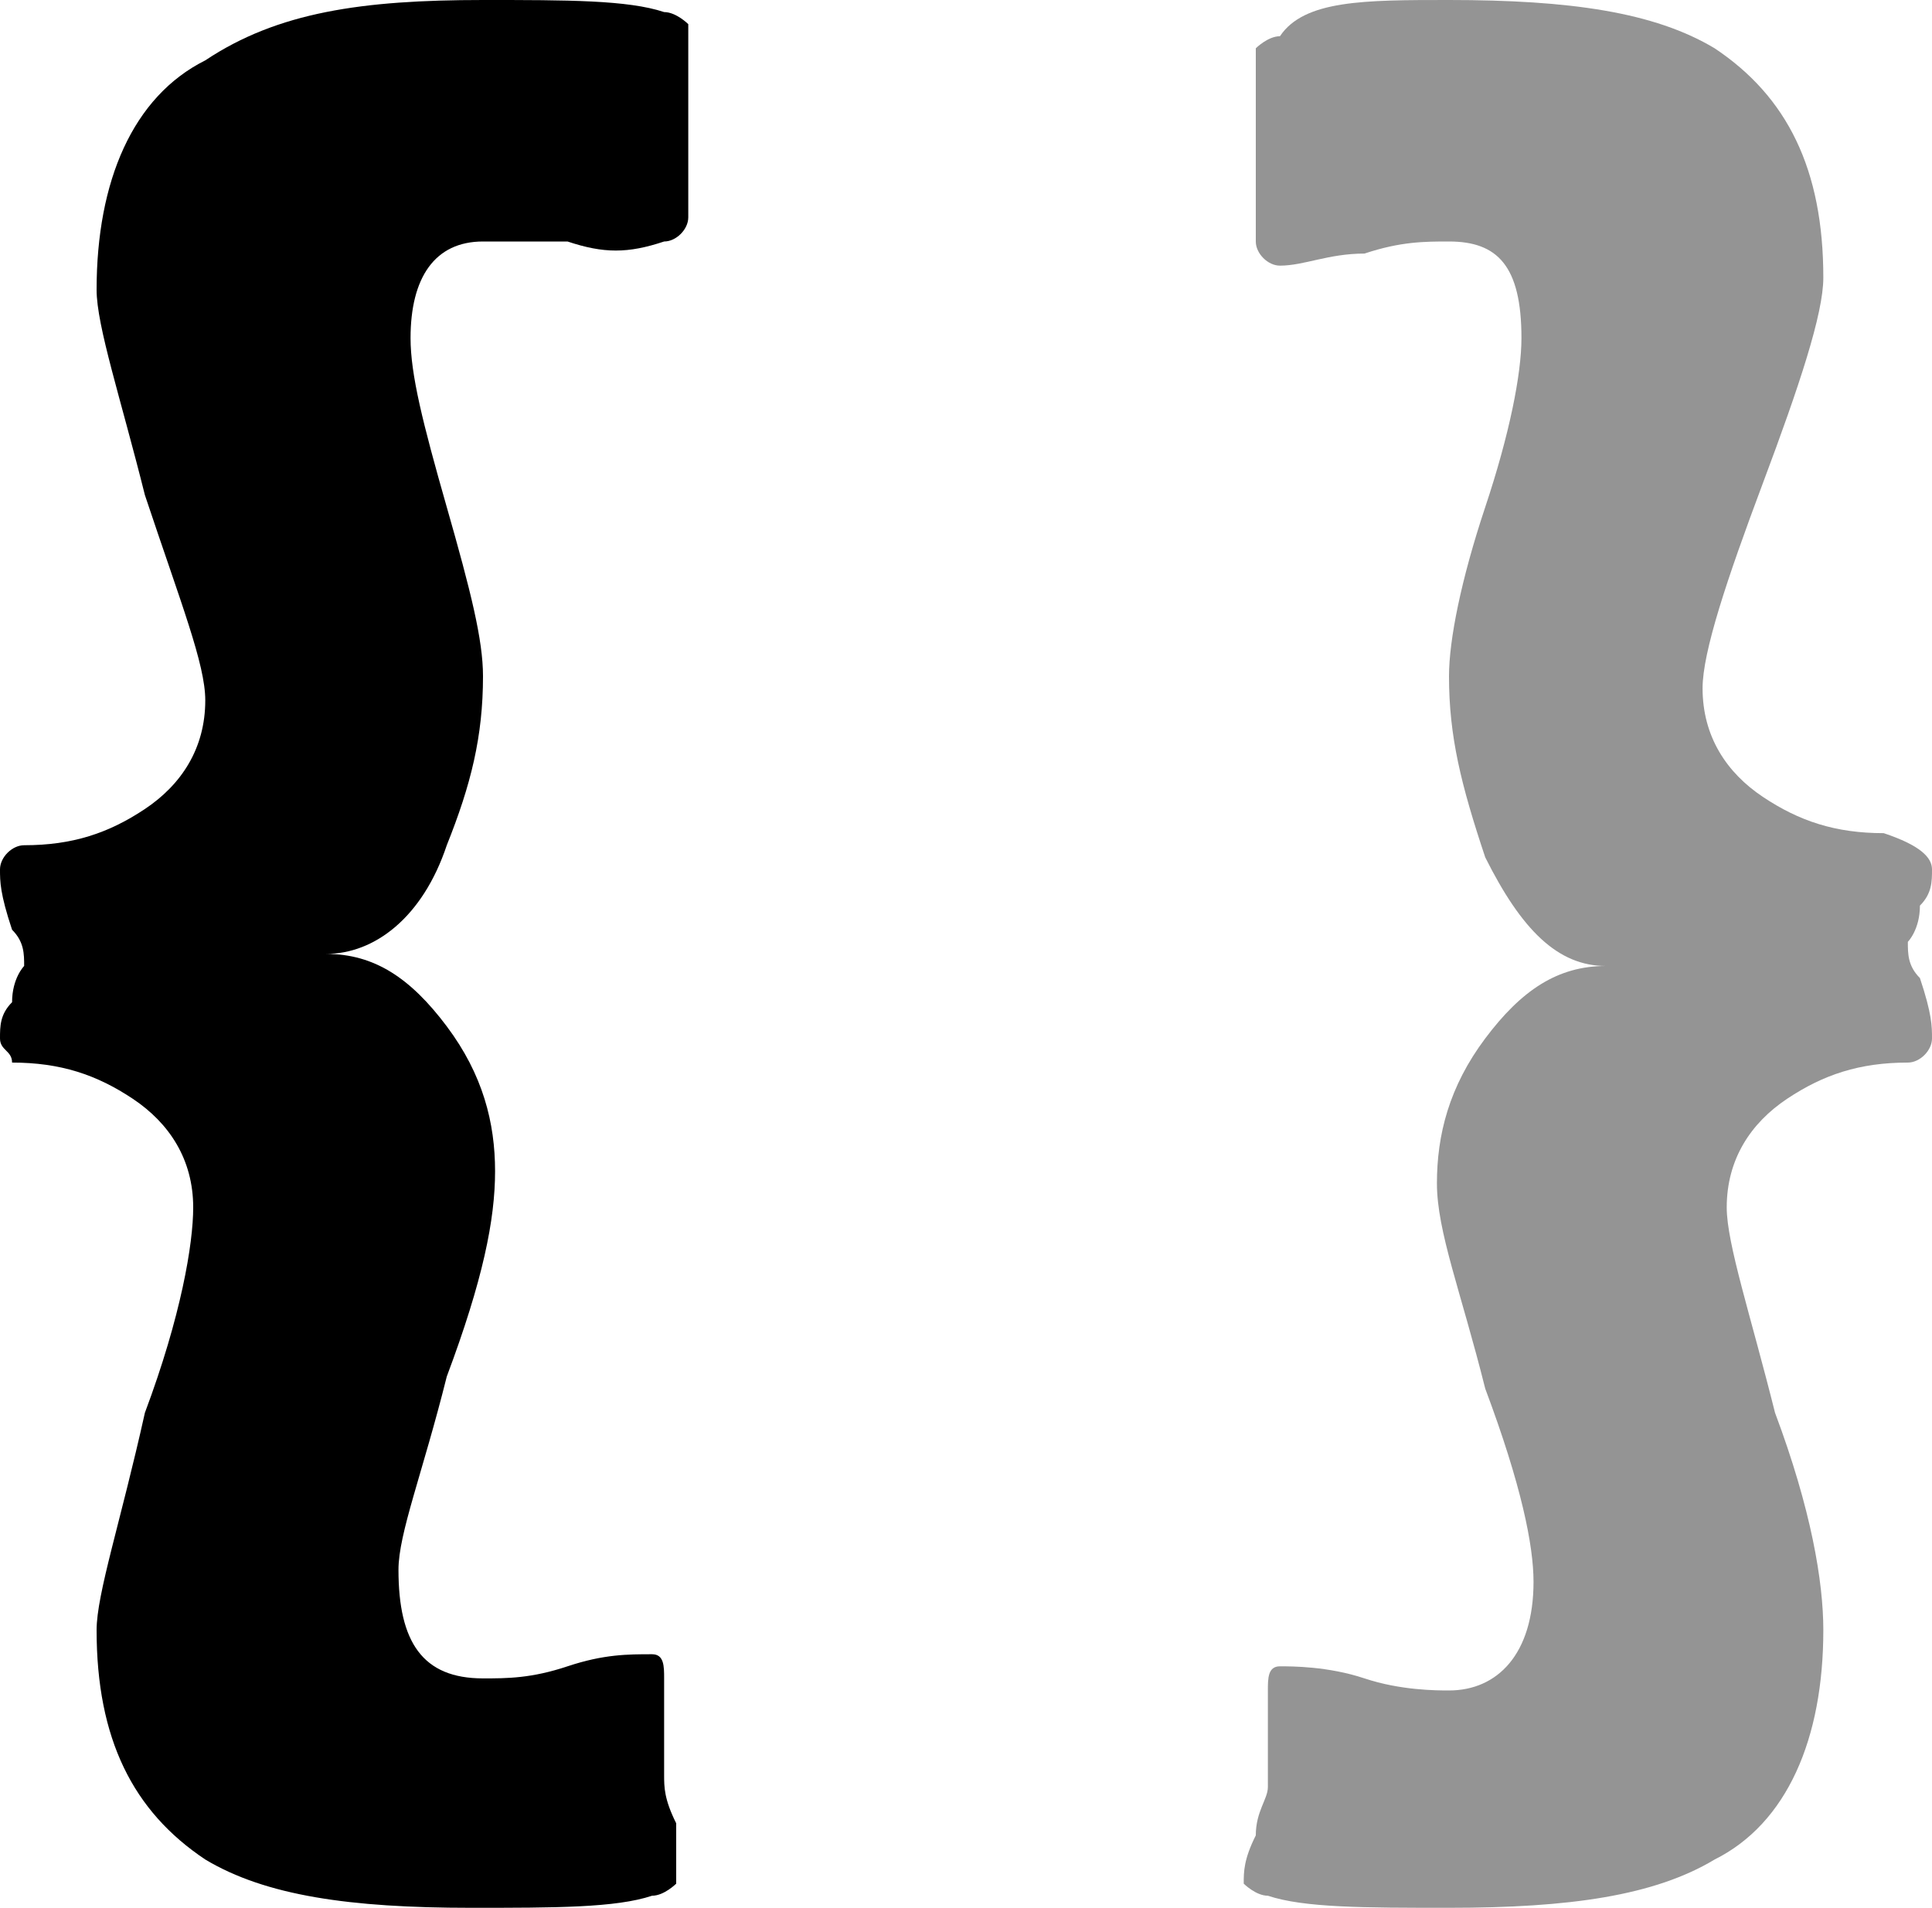
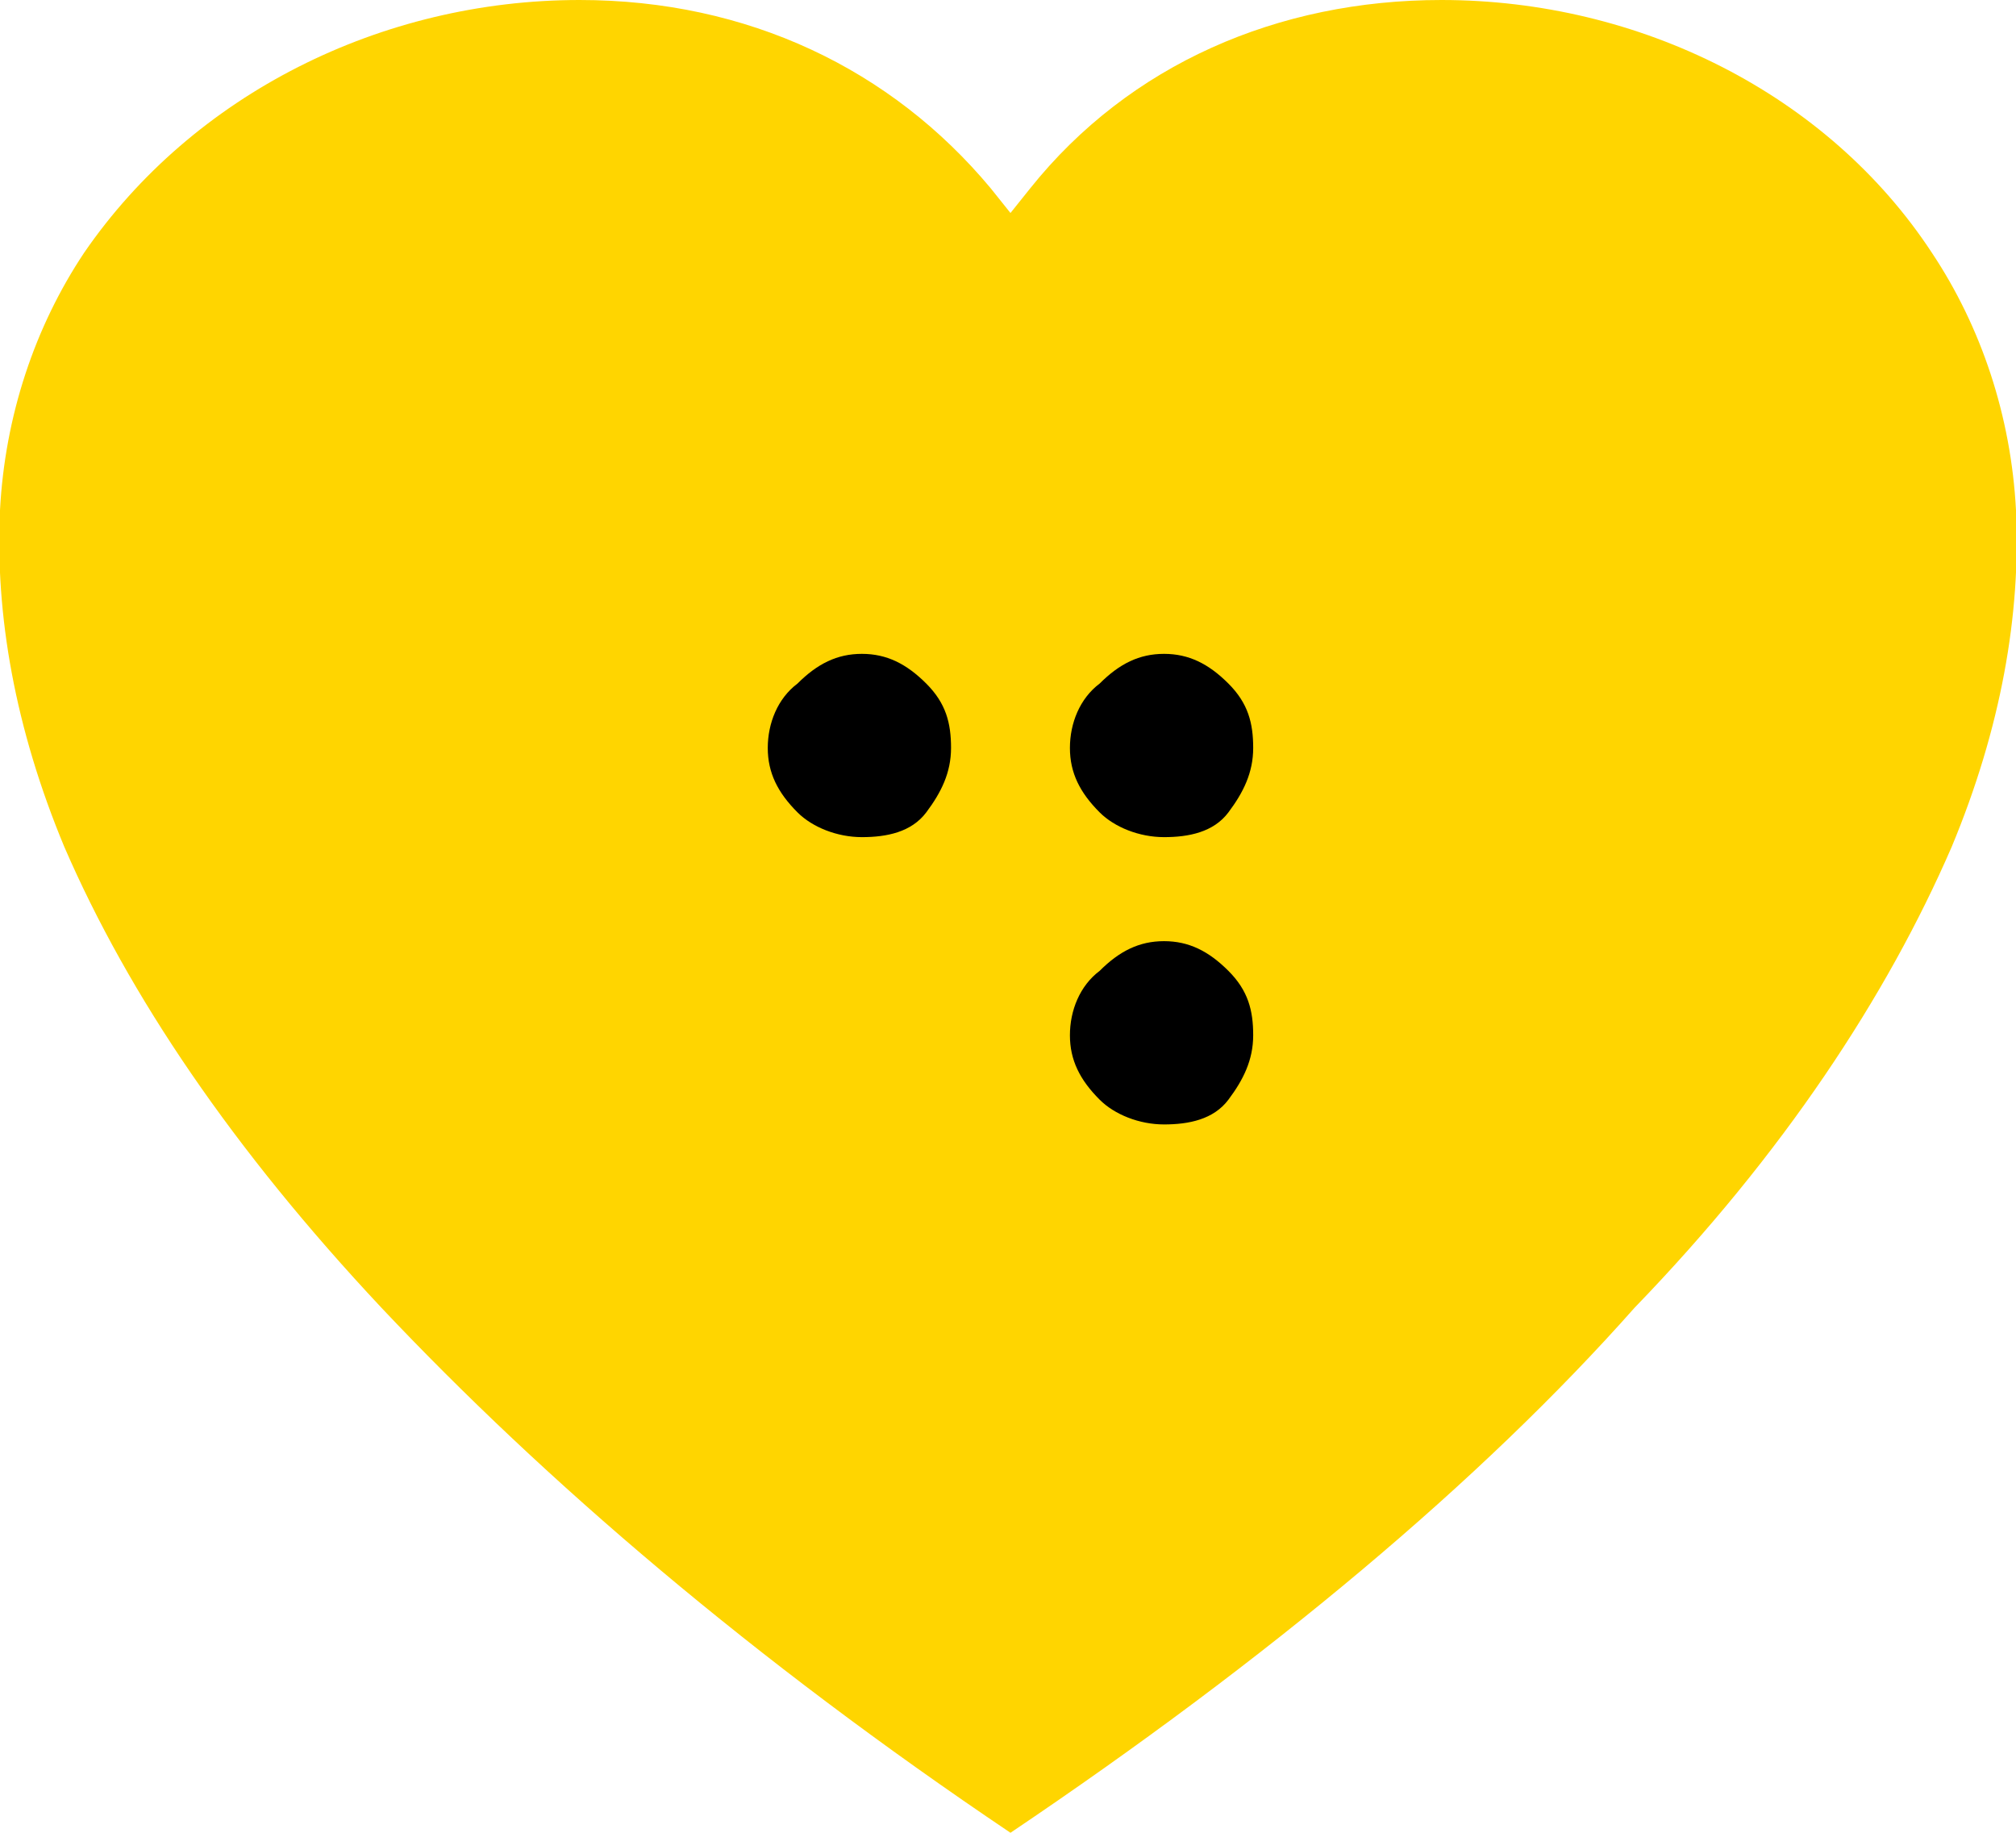
- <svg xmlns="http://www.w3.org/2000/svg" version="1.1" id="Layer_1" focusable="false" x="0px" y="0px" viewBox="0 0 16 15.8" style="enable-background:new 0 0 16 15.8;" xml:space="preserve">
+ <svg xmlns="http://www.w3.org/2000/svg" version="1.1" id="Layer_1" x="0px" y="0px" viewBox="0 0 40.7 37" style="enable-background:new 0 0 40.7 37;" xml:space="preserve">
  <style type="text/css">
- 	.st0{opacity:0.42;enable-background:new    ;}
+ 	.st0{fill:#FFD500;}
+ 	.st1{enable-background:new    ;}
</style>
-   <g>
-     <path d="M5.6,15.6c0,0-0.1,0.1-0.2,0.1c-0.3,0.1-0.8,0.1-1.5,0.1c-1,0-1.7-0.1-2.2-0.4c-0.6-0.4-0.9-1-0.9-1.9   c0-0.3,0.2-0.9,0.4-1.8c0.3-0.8,0.4-1.4,0.4-1.7c0-0.4-0.2-0.7-0.5-0.9c-0.3-0.2-0.6-0.3-1-0.3C0.1,8.7,0,8.7,0,8.6   c0-0.1,0-0.2,0.1-0.3c0-0.2,0.1-0.3,0.1-0.3c0-0.1,0-0.2-0.1-0.3C0,7.4,0,7.3,0,7.2C0,7.1,0.1,7,0.2,7c0.4,0,0.7-0.1,1-0.3   c0.3-0.2,0.5-0.5,0.5-0.9c0-0.3-0.2-0.8-0.5-1.7C1,3.3,0.8,2.7,0.8,2.4c0-0.9,0.3-1.6,0.9-1.9C2.3,0.1,3,0,4,0c0.7,0,1.2,0,1.5,0.1   c0.1,0,0.2,0.1,0.2,0.1c0,0.1,0,0.2,0,0.4c0,0.2,0,0.3,0,0.4c0,0.1,0,0.2,0,0.4c0,0.2,0,0.3,0,0.4c0,0.1-0.1,0.2-0.2,0.2   C5.2,2.1,5,2.1,4.7,2C4.4,2,4.1,2,4,2C3.6,2,3.4,2.3,3.4,2.8c0,0.3,0.1,0.7,0.3,1.4C3.9,4.9,4,5.3,4,5.6C4,6.1,3.9,6.5,3.7,7   c-0.2,0.6-0.6,0.9-1,0.9c0.4,0,0.7,0.2,1,0.6C4,8.9,4.1,9.3,4.1,9.7c0,0.4-0.1,0.9-0.4,1.7c-0.2,0.8-0.4,1.3-0.4,1.6   c0,0.6,0.2,0.9,0.7,0.9c0.2,0,0.4,0,0.7-0.1c0.3-0.1,0.5-0.1,0.7-0.1c0.1,0,0.1,0.1,0.1,0.2c0,0.1,0,0.2,0,0.4c0,0.2,0,0.3,0,0.4   s0,0.2,0.1,0.4C5.6,15.3,5.6,15.5,5.6,15.6z" />
-     <path class="st0" d="M16,8.6c0,0.1-0.1,0.2-0.2,0.2c-0.4,0-0.7,0.1-1,0.3c-0.3,0.2-0.5,0.5-0.5,0.9c0,0.3,0.2,0.9,0.4,1.7   c0.3,0.8,0.4,1.4,0.4,1.8c0,0.9-0.3,1.6-0.9,1.9c-0.5,0.3-1.2,0.4-2.2,0.4c-0.7,0-1.2,0-1.5-0.1c-0.1,0-0.2-0.1-0.2-0.1   c0-0.1,0-0.2,0.1-0.4c0-0.2,0.1-0.3,0.1-0.4s0-0.2,0-0.4c0-0.2,0-0.3,0-0.4c0-0.1,0-0.2,0.1-0.2c0.1,0,0.4,0,0.7,0.1   c0.3,0.1,0.6,0.1,0.7,0.1c0.4,0,0.7-0.3,0.7-0.9c0-0.3-0.1-0.8-0.4-1.6c-0.2-0.8-0.4-1.3-0.4-1.7c0-0.4,0.1-0.8,0.4-1.2   c0.3-0.4,0.6-0.6,1-0.6c-0.4,0-0.7-0.3-1-0.9C12.1,6.5,12,6.1,12,5.6c0-0.3,0.1-0.8,0.3-1.4c0.2-0.6,0.3-1.1,0.3-1.4   C12.6,2.2,12.4,2,12,2c-0.2,0-0.4,0-0.7,0.1c-0.3,0-0.5,0.1-0.7,0.1c-0.1,0-0.2-0.1-0.2-0.2c0-0.1,0-0.2,0-0.4s0-0.3,0-0.4   c0-0.1,0-0.2,0-0.4c0-0.2,0-0.3,0-0.4c0,0,0.1-0.1,0.2-0.1C10.8,0,11.3,0,12,0c1,0,1.7,0.1,2.2,0.4c0.6,0.4,0.9,1,0.9,1.9   c0,0.3-0.2,0.9-0.5,1.7c-0.3,0.8-0.5,1.4-0.5,1.7c0,0.4,0.2,0.7,0.5,0.9c0.3,0.2,0.6,0.3,1,0.3C15.9,7,16,7.1,16,7.2   c0,0.1,0,0.2-0.1,0.3c0,0.2-0.1,0.3-0.1,0.3c0,0.1,0,0.2,0.1,0.3C16,8.4,16,8.5,16,8.6z" />
+   <path class="st0" d="M20.4,37c-5.2-3.5-9.4-7.1-12.7-10.6c-3-3.2-5.1-6.3-6.4-9.3c-1-2.4-1.4-4.7-1.3-6.8c0.1-1.9,0.7-3.7,1.7-5.2  c2.2-3.2,6-5.1,10-5.1C15.1,0,18,1.4,20,3.8l0.4,0.5l0.4-0.5c2-2.5,5-3.8,8.3-3.8c4,0,7.8,1.9,9.9,5.1c1,1.5,1.6,3.3,1.7,5.2  c0.1,2.1-0.3,4.4-1.3,6.8c-1.3,3-3.4,6.2-6.4,9.3C29.9,29.9,25.6,33.5,20.4,37z" />
+   <g class="st1">
+     <path d="M17.4,16.9c-0.5,0-1-0.2-1.3-0.5c-0.4-0.4-0.6-0.8-0.6-1.3s0.2-1,0.6-1.3c0.4-0.4,0.8-0.6,1.3-0.6s0.9,0.2,1.3,0.6   c0.4,0.4,0.5,0.8,0.5,1.3S19,16,18.7,16.4S17.9,16.9,17.4,16.9z M23.5,16.9c-0.5,0-1-0.2-1.3-0.5c-0.4-0.4-0.6-0.8-0.6-1.3   s0.2-1,0.6-1.3c0.4-0.4,0.8-0.6,1.3-0.6s0.9,0.2,1.3,0.6c0.4,0.4,0.5,0.8,0.5,1.3s-0.2,0.9-0.5,1.3C24.5,16.8,24,16.9,23.5,16.9z    M23.5,22.7c-0.5,0-1-0.2-1.3-0.5c-0.4-0.4-0.6-0.8-0.6-1.3s0.2-1,0.6-1.3c0.4-0.4,0.8-0.6,1.3-0.6s0.9,0.2,1.3,0.6   c0.4,0.4,0.5,0.8,0.5,1.3s-0.2,0.9-0.5,1.3S24,22.7,23.5,22.7z" />
  </g>
  <style>
		@media (prefers-color-scheme: dark) {
			:root {
				filter: invert(100%);
			}
		}
  	</style>
</svg>
